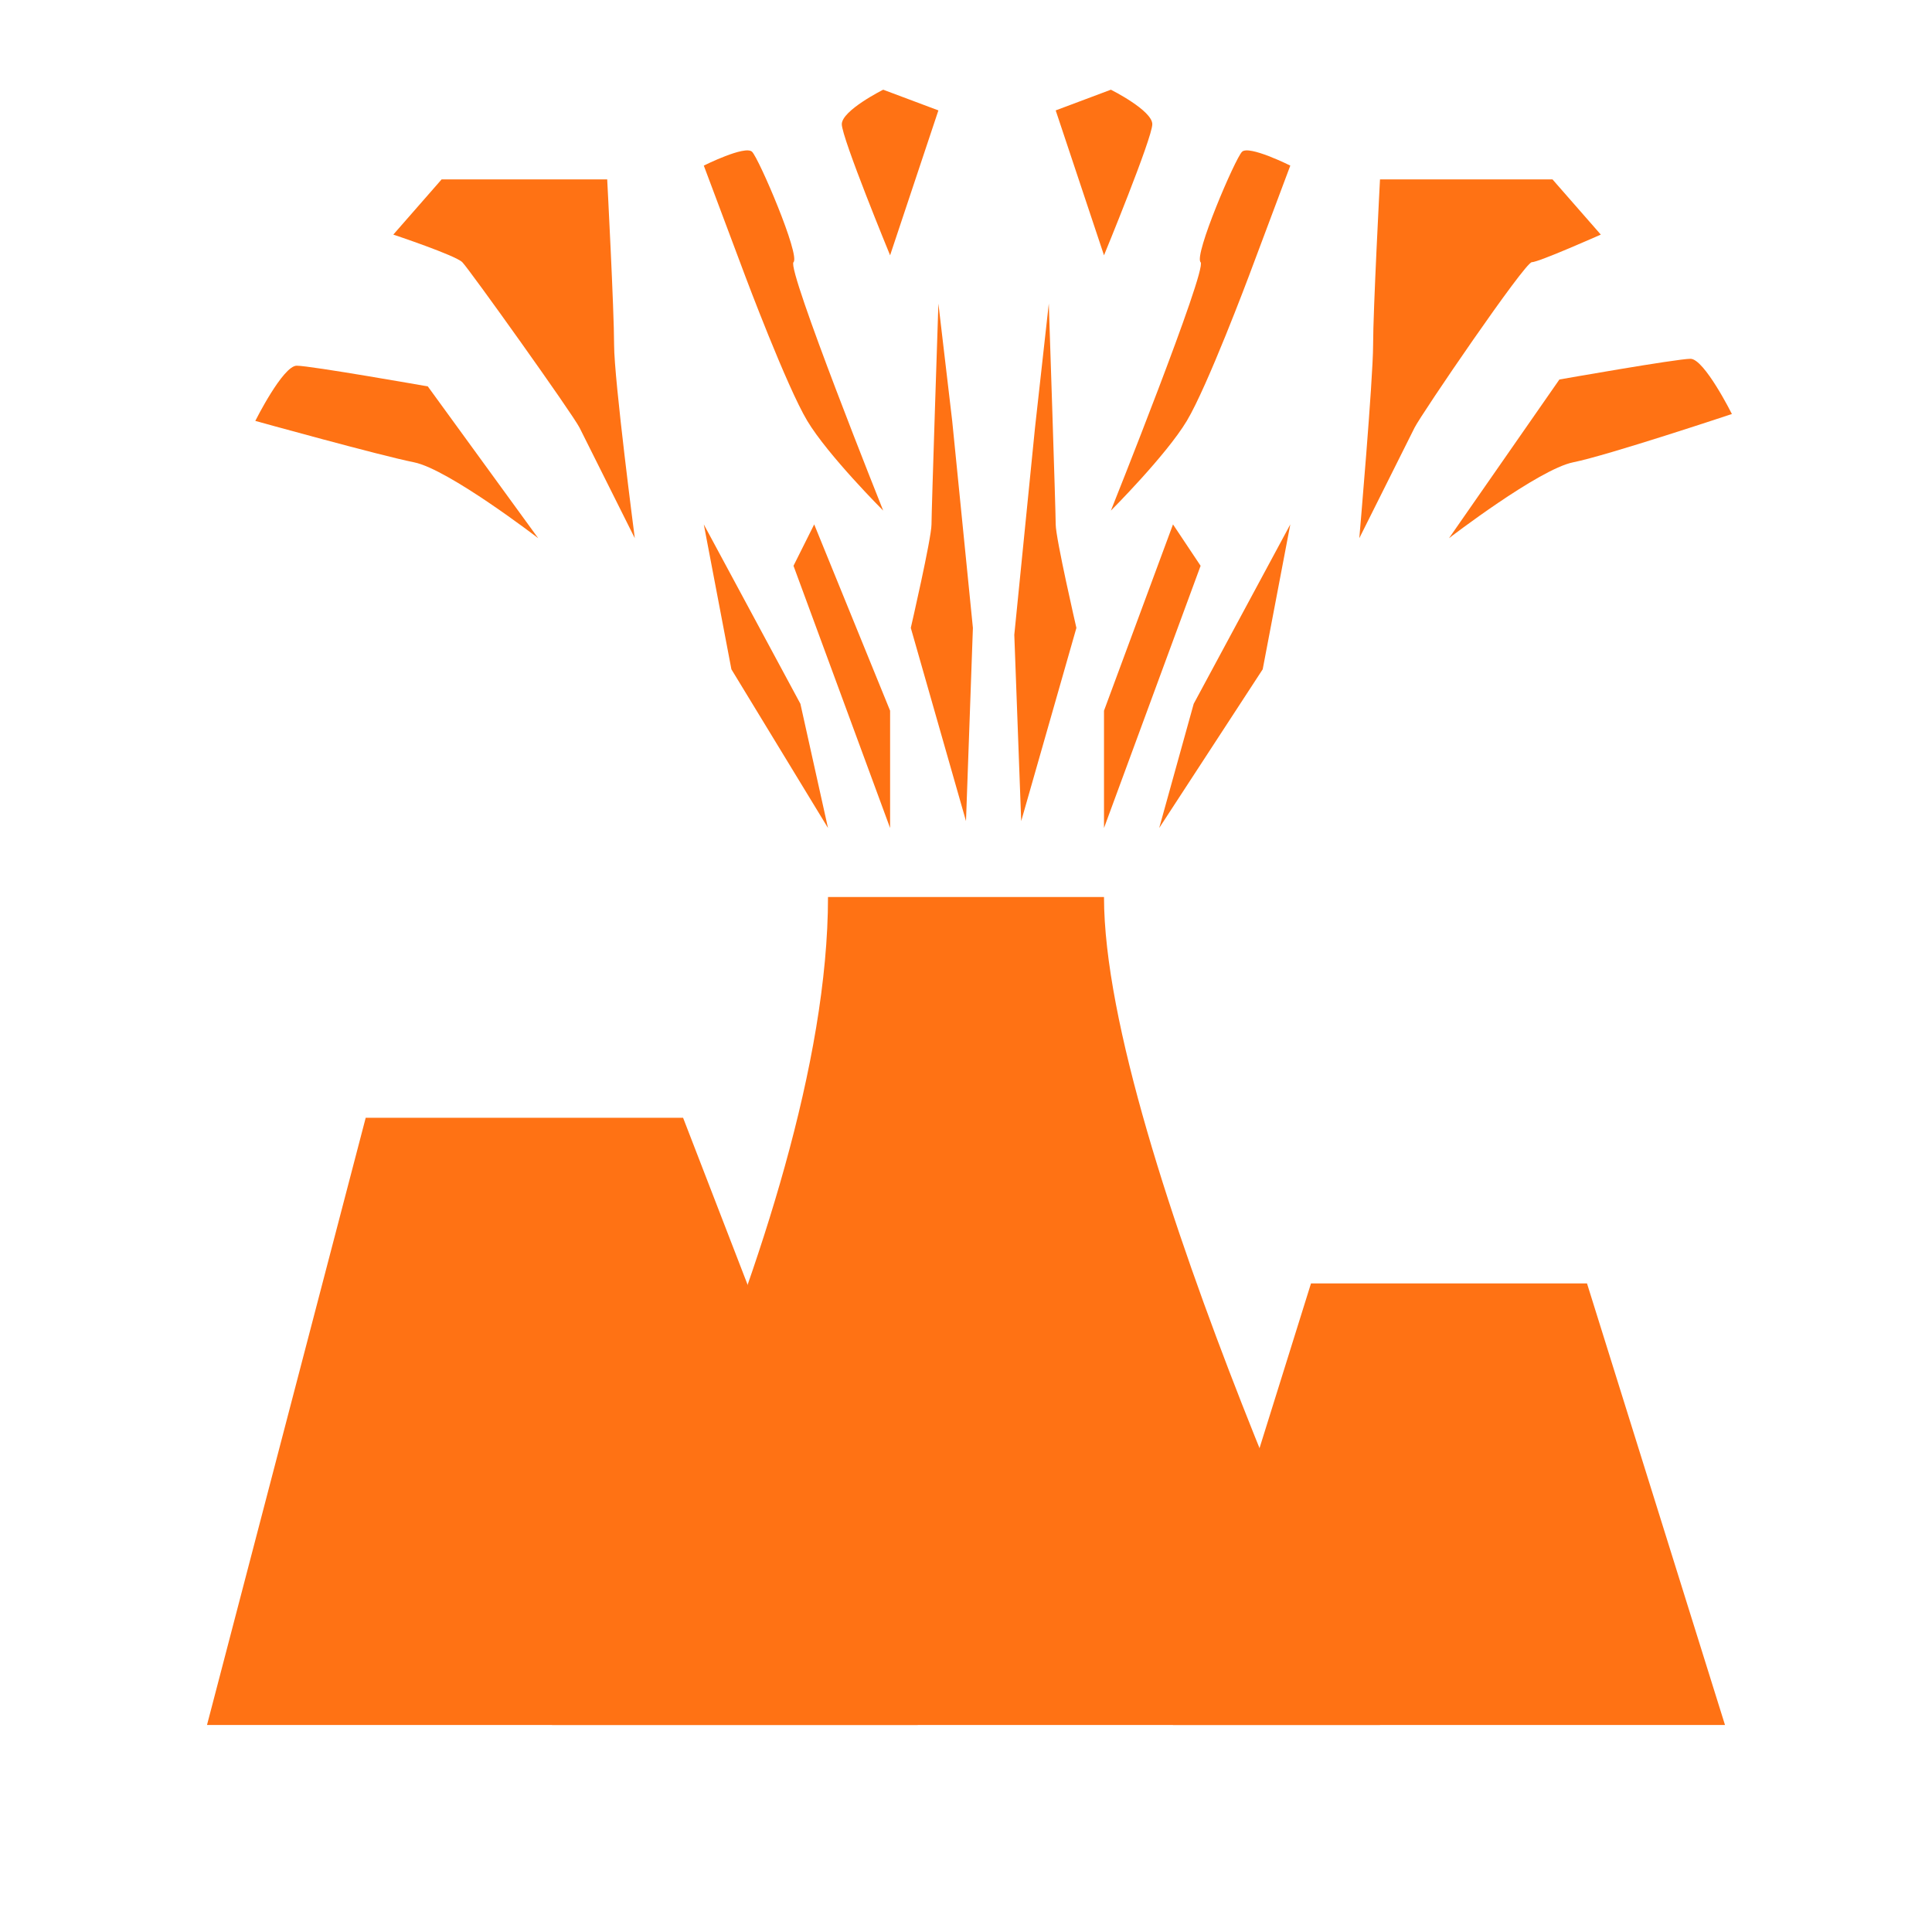
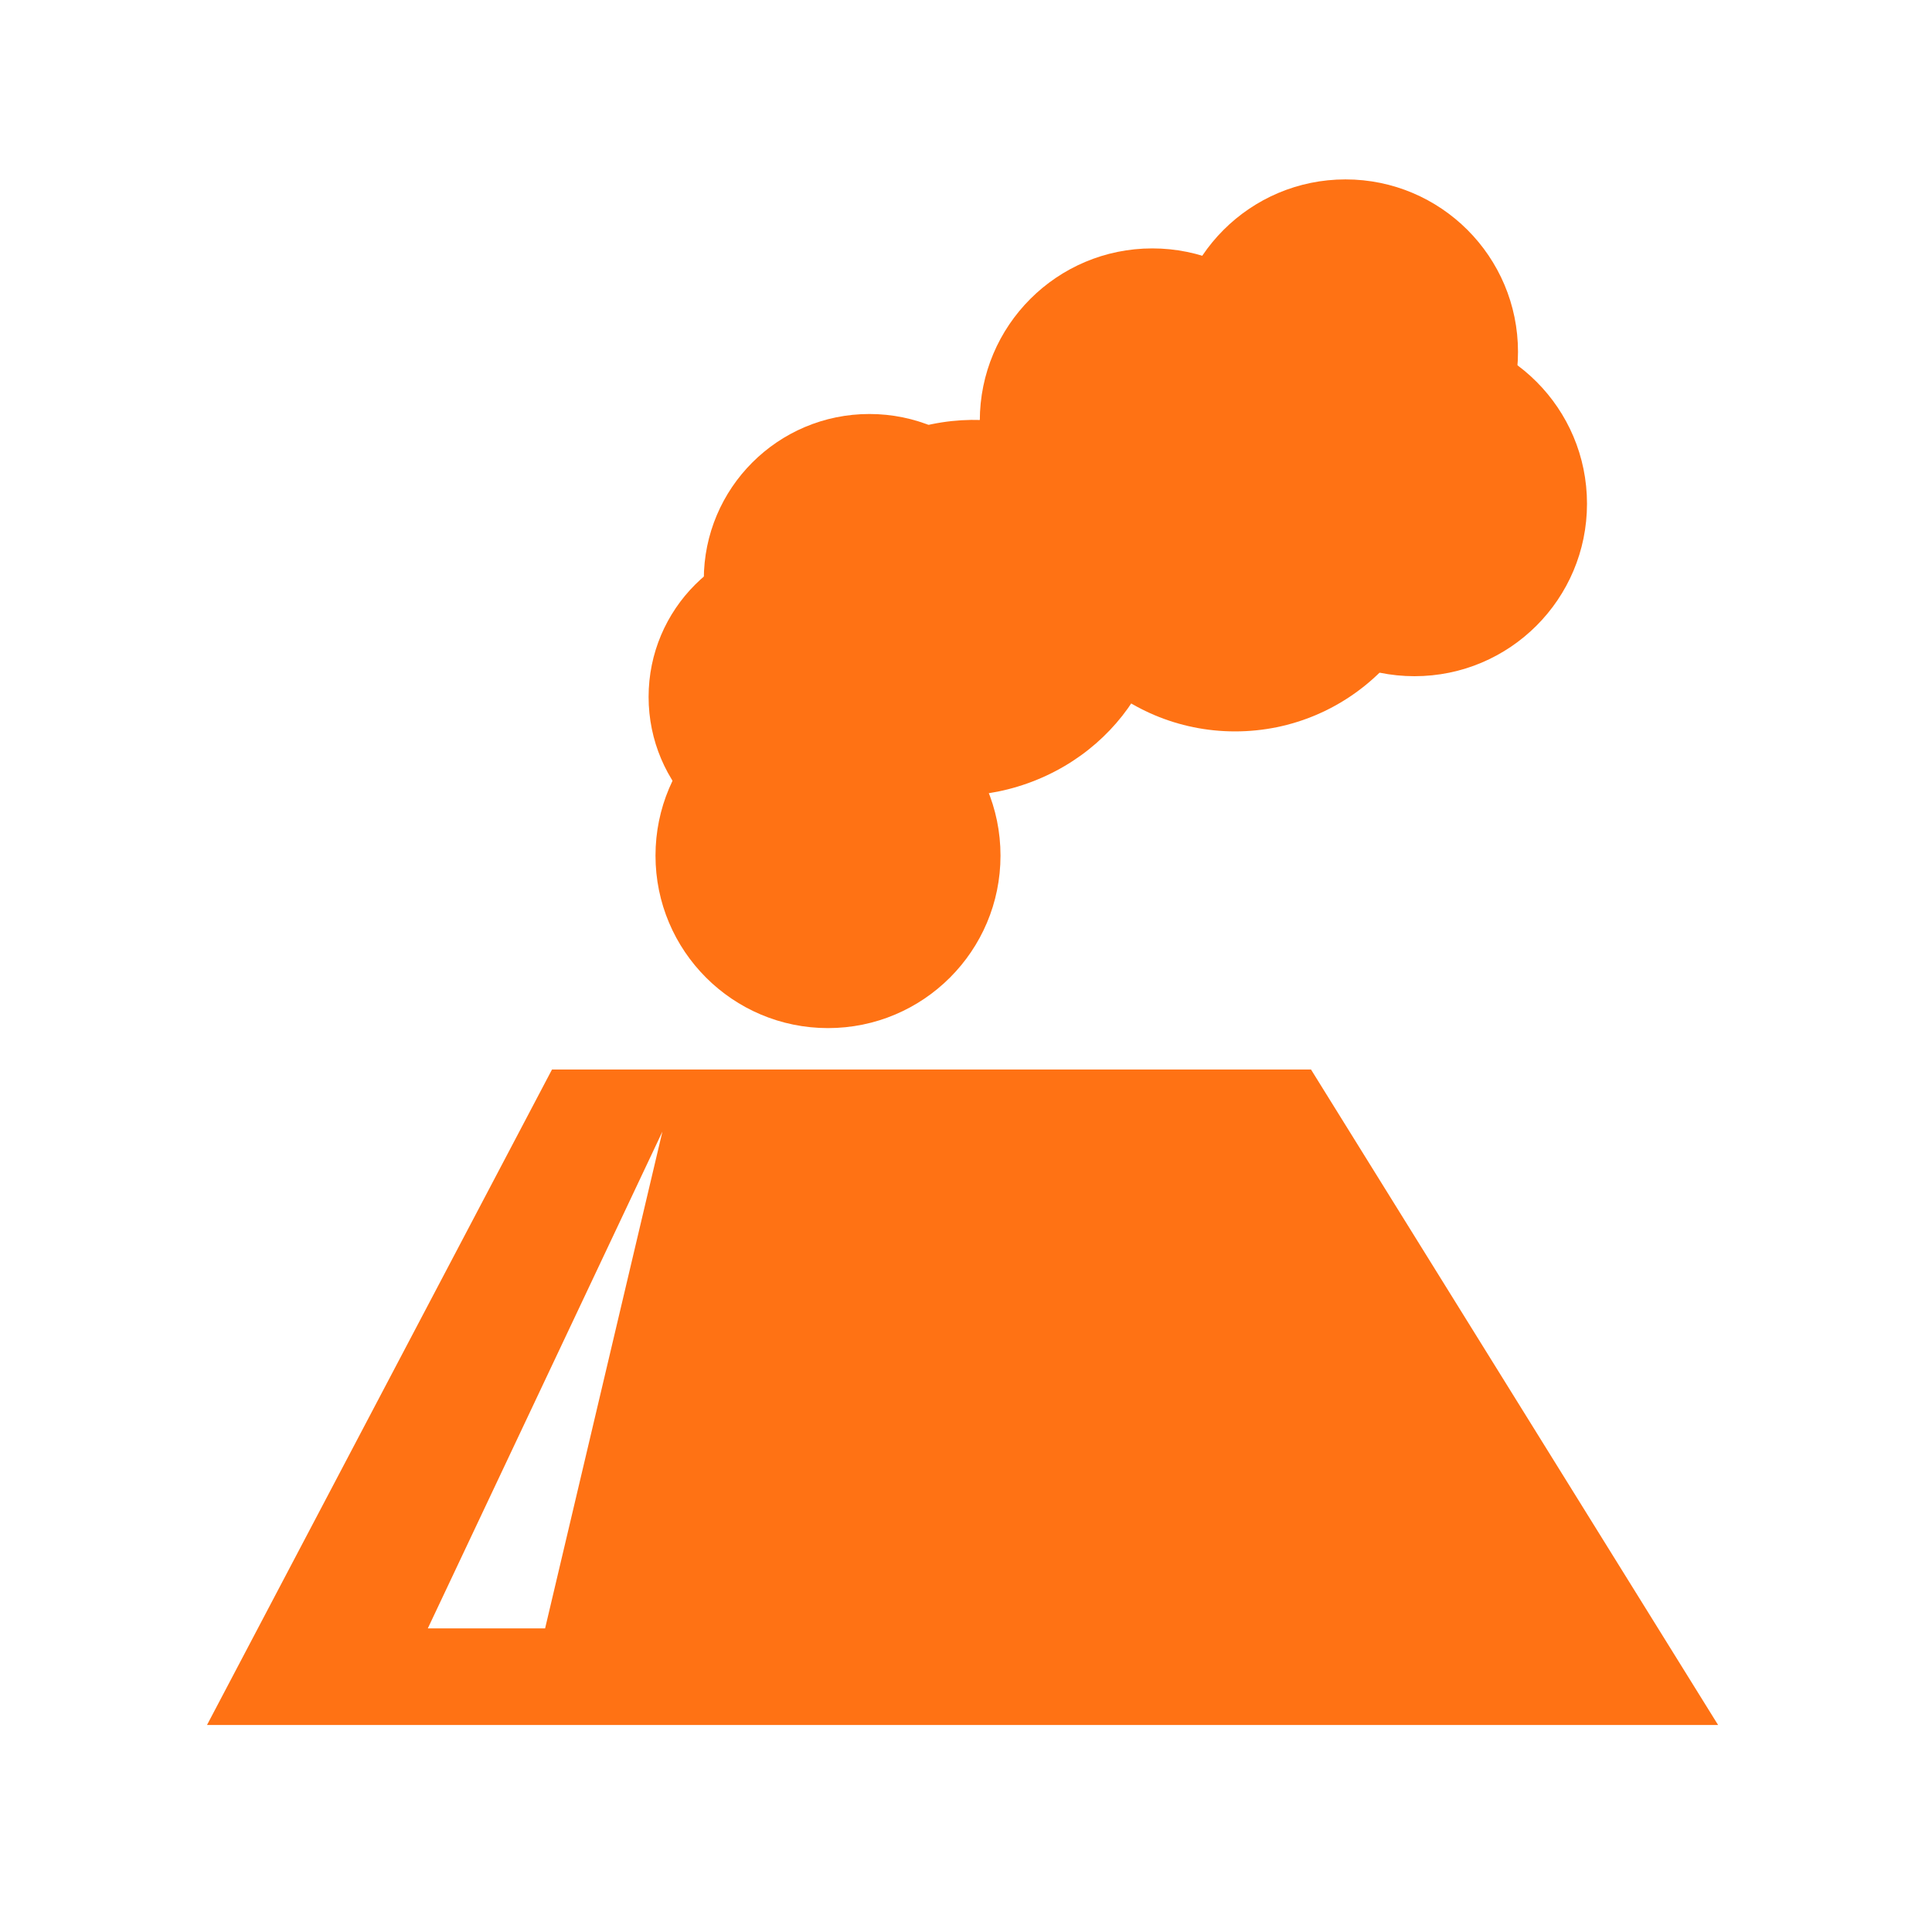
<svg xmlns="http://www.w3.org/2000/svg" version="1.1" id="Ebene_1" x="0px" y="0px" viewBox="0 0 28 28" style="enable-background:new 0 0 28 28;" xml:space="preserve">
  <style type="text/css">
	.st0{fill:#FF7214;}
</style>
-   <path class="st0" d="M16,13h-4c0,4.8-4,12-4,12h12C20,25,16,16.6,16,13z" />
-   <polygon class="st0" points="25,25 17,25 19,18.6 23,18.6 " />
-   <polygon class="st0" points="13.3,25 3,25 5.3,16.2 9.9,16.2 " />
-   <polygon class="st0" points="12,12 10.6,9.7 10.2,7.6 11.6,10.2 " />
-   <path class="st0" d="M7.8,7.8c0,0-1.3-1-1.8-1.1S3.7,6.1,3.7,6.1s0.4-0.8,0.6-0.8s1.9,0.3,1.9,0.3L7.8,7.8z" />
-   <path class="st0" d="M9.2,7.8c0,0-0.7-1.4-0.8-1.6S6.8,3.9,6.7,3.8s-1-0.4-1-0.4l0.7-0.8h2.4c0,0,0.1,1.9,0.1,2.4S9.2,7.8,9.2,7.8z" />
-   <path class="st0" d="M12.8,7.4c0,0-0.8-0.8-1.1-1.3S10.8,4,10.8,4l-0.6-1.6c0,0,0.6-0.3,0.7-0.2s0.7,1.5,0.6,1.6S12.8,7.4,12.8,7.4z  " />
-   <polygon class="st0" points="12.9,12 11.5,8.2 11.8,7.6 12.9,10.3 " />
-   <path class="st0" d="M14,11.9l-0.8-2.8c0,0,0.3-1.3,0.3-1.5s0.1-3.2,0.1-3.2l0.2,1.7l0.3,3L14,11.9z" />
-   <path class="st0" d="M12.9,3.7c0,0-0.7-1.7-0.7-1.9s0.6-0.5,0.6-0.5l0.8,0.3L12.9,3.7z" />
-   <polygon class="st0" points="16.8,12 18.3,9.7 18.7,7.6 17.3,10.2 " />
-   <path class="st0" d="M21,7.8c0,0,1.3-1,1.8-1.1s2.3-0.7,2.3-0.7s-0.4-0.8-0.6-0.8s-1.9,0.3-1.9,0.3L21,7.8z" />
-   <path class="st0" d="M19.7,7.8c0,0,0.7-1.4,0.8-1.6s1.6-2.4,1.7-2.4s1-0.4,1-0.4l-0.7-0.8H20c0,0-0.1,1.9-0.1,2.4S19.7,7.8,19.7,7.8  z" />
-   <path class="st0" d="M16.1,7.4c0,0,0.8-0.8,1.1-1.3S18.1,4,18.1,4l0.6-1.6c0,0-0.6-0.3-0.7-0.2s-0.7,1.5-0.6,1.6S16.1,7.4,16.1,7.4z  " />
-   <polygon class="st0" points="16,12 17.4,8.2 17,7.6 16,10.3 " />
-   <path class="st0" d="M14.8,11.9l0.8-2.8c0,0-0.3-1.3-0.3-1.5s-0.1-3.2-0.1-3.2L15,6.2l-0.3,3L14.8,11.9z" />
-   <path class="st0" d="M16,3.7c0,0,0.7-1.7,0.7-1.9s-0.6-0.5-0.6-0.5l-0.8,0.3L16,3.7z" />
-   <g>
- </g>
-   <g>
- </g>
-   <g>
- </g>
-   <g>
- </g>
-   <g>
- </g>
-   <g>
- </g>
+   <path class="st0" d="M19,15.5H8L3,25h21.9L19,15.5z M7.9,23.6H6.2l3.4-7.2L7.9,23.6z" />
+   <circle class="st0" cx="12" cy="12.4" r="2.5" />
+   <circle class="st0" cx="16.7" cy="6.1" r="2.5" />
+   <circle class="st0" cx="17.9" cy="7.6" r="3" />
+   <circle class="st0" cx="19.5" cy="5.1" r="2.5" />
+   <circle class="st0" cx="20.5" cy="7.3" r="2.5" />
+   <ellipse transform="matrix(0.942 -0.3356 0.3356 0.942 -2.1551 5.2181)" class="st0" cx="14" cy="8.8" rx="2.9" ry="2.7" />
+   <circle class="st0" cx="11.7" cy="10.1" r="2.3" />
+   <circle class="st0" cx="12.6" cy="8.4" r="2.4" />
</svg>
